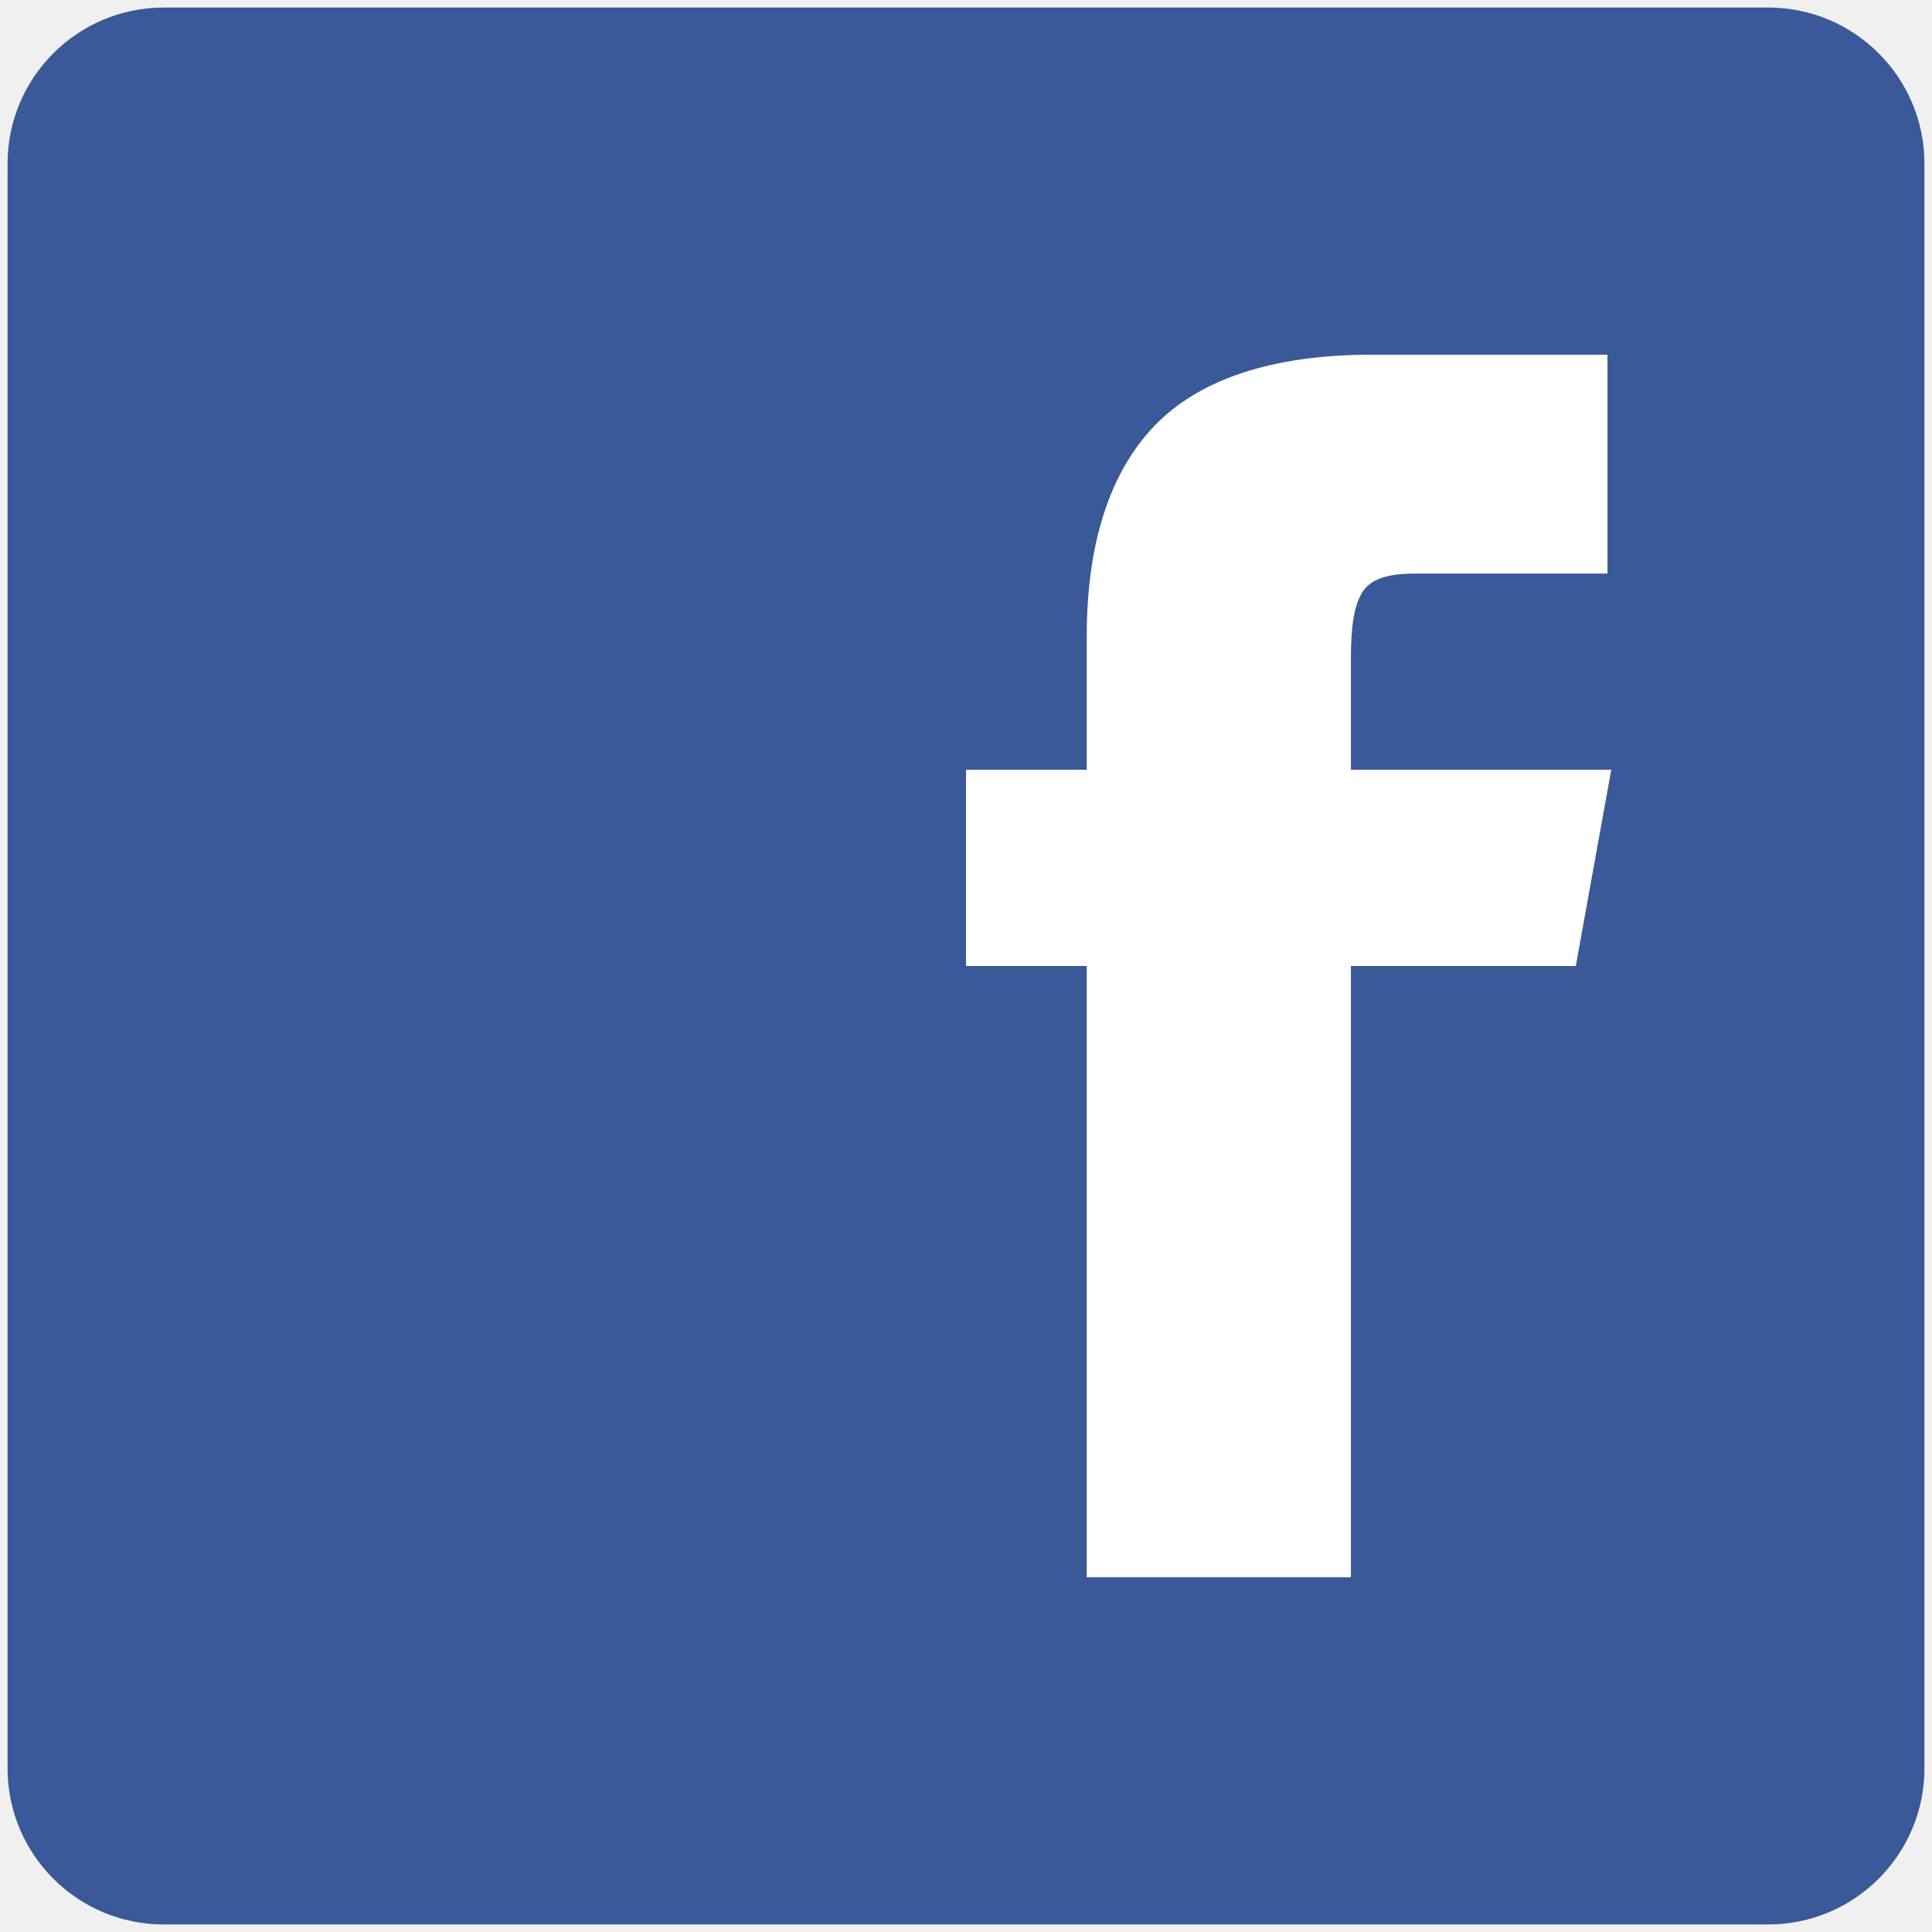
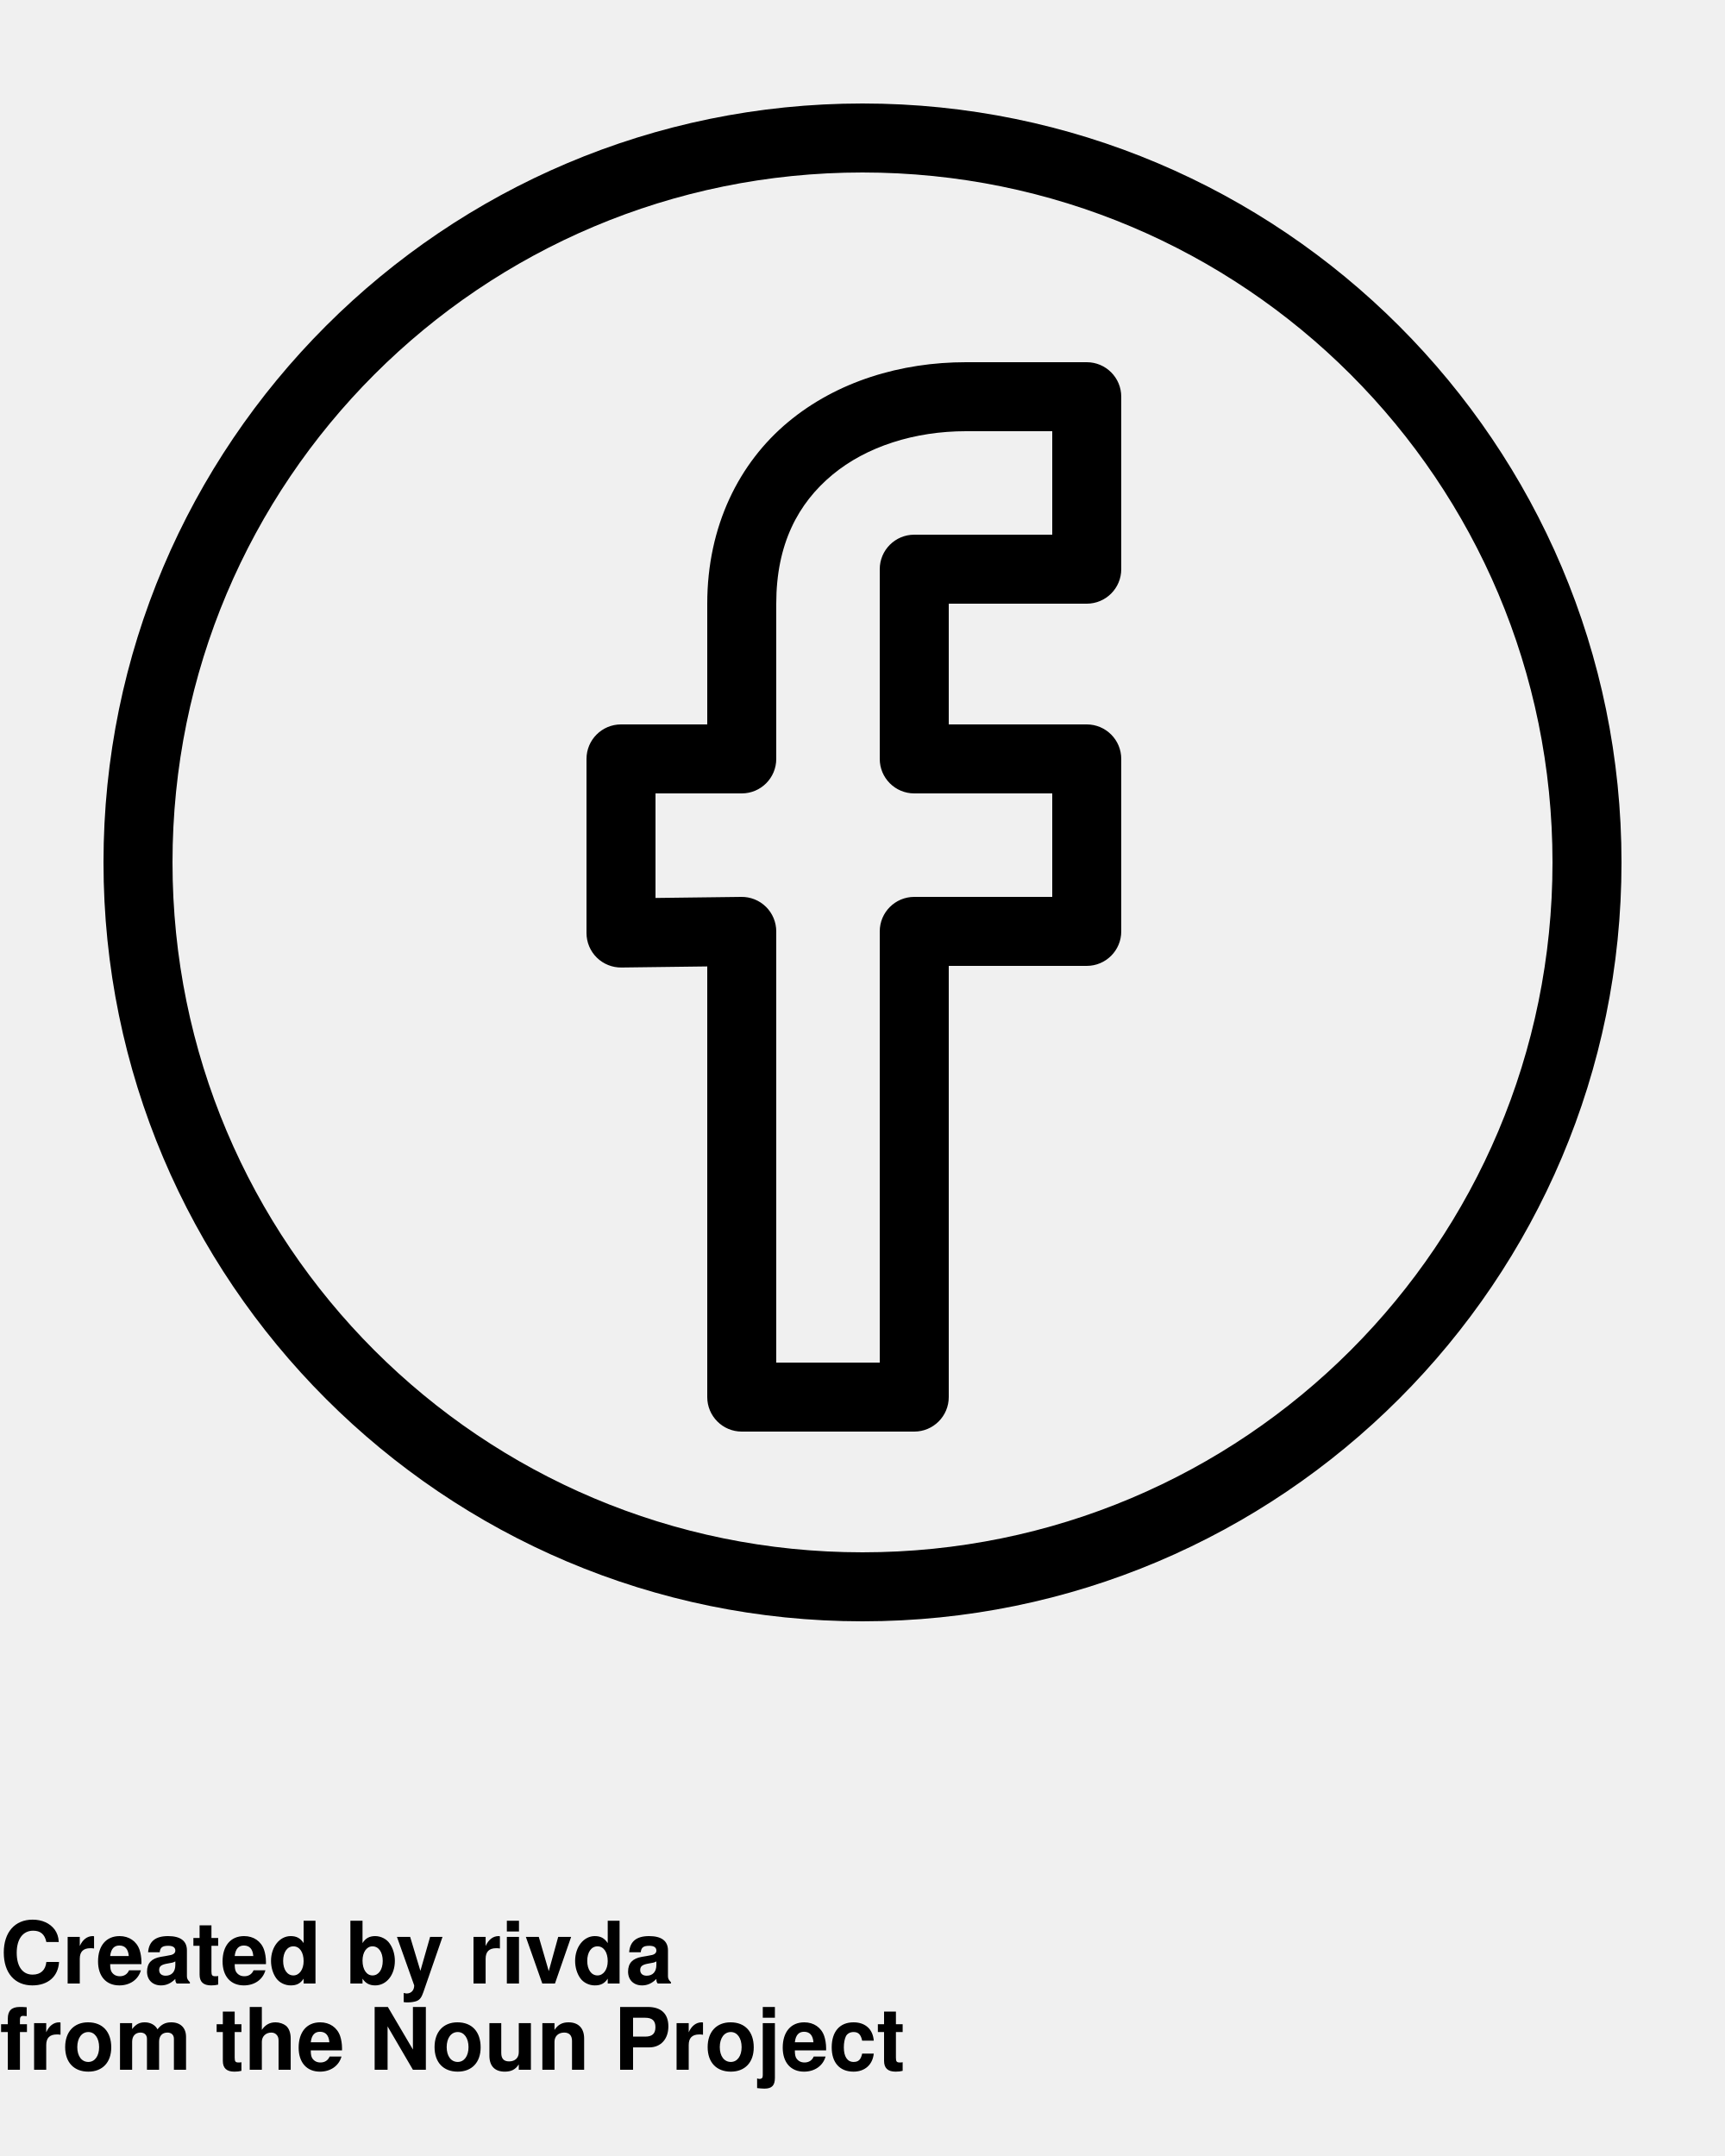
- <svg xmlns="http://www.w3.org/2000/svg" width="256" height="256" viewBox="0 0 256 256">
-   <rect width="254" height="254" x="1" y="1" fill="#3b5998" rx="20.7" />
-   <path fill="#fff" d="M213 76h-25.5c-3.6 0-5.9.7-7 2.5s-1.5 4.6-1.5 8.7V102h34.5l-4.7 26H179v81h-35v-81h-16v-26h16V84.3c0-12.2 3-21.6 8.9-27.8s15.6-9.5 28.8-9.5H213z" />
+ <svg xmlns="http://www.w3.org/2000/svg" version="1.1" x="0px" y="0px" viewBox="0 0 100 125">
+   <g transform="translate(0,-952.3622)">
+     <path style="font-size:medium;font-style:normal;font-variant:normal;font-weight:normal;font-stretch:normal;text-indent:0;text-align:start;text-decoration:none;line-height:normal;letter-spacing:normal;word-spacing:normal;text-transform:none;direction:ltr;block-progression:tb;writing-mode:lr-tb;text-anchor:start;baseline-shift:baseline;opacity:1;color:#000000;fill:#000000;fill-opacity:1;stroke:none;stroke-width:4;marker:none;visibility:visible;display:inline;overflow:visible;enable-background:accumulate;font-family:Sans;-inkscape-font-specification:Sans" d="M 50 6 C 25.723 6 6 25.723 6 50 C 6 74.277 25.723 94 50 94 C 74.277 94 94 74.277 94 50 C 94 25.723 74.277 6 50 6 z M 50 10 C 72.115 10 90 27.885 90 50 C 90 72.115 72.115 90 50 90 C 27.885 90 10 72.115 10 50 C 10 27.885 27.885 10 50 10 z M 56 21 C 52.233 21 48.522 22.109 45.688 24.469 C 42.853 26.828 41 30.493 41 35 L 41 42 L 36 42 A 2 2 0 0 0 34 44 L 34 54.094 A 2 2 0 0 0 36.031 56.094 L 41 56.031 L 41 81 A 2 2 0 0 0 43 83 L 53 83 A 2 2 0 0 0 55 81 L 55 56 L 63 56 A 2 2 0 0 0 65 54 L 65 44 A 2 2 0 0 0 63 42 L 55 42 L 55 35 L 63 35 A 2 2 0 0 0 65 33 L 65 23 A 2 2 0 0 0 63 21 L 56 21 z M 56 25 L 61 25 L 61 31 L 53 31 A 2 2 0 0 0 51 33 L 51 44 A 2 2 0 0 0 53 46 L 61 46 L 61 52 L 53 52 A 2 2 0 0 0 51 54 L 51 79 L 45 79 L 45 54 A 2 2 0 0 0 42.969 52 L 38 52.062 L 38 46 L 43 46 A 2 2 0 0 0 45 44 L 45 35 C 45 31.541 46.268 29.18 48.25 27.531 C 50.232 25.882 53.031 25 56 25 z " transform="translate(0,952.3622)" />
+   </g>
+   <text x="0" y="115" fill="#000000" font-size="5px" font-weight="bold" font-family="'Helvetica Neue', Helvetica, Arial-Unicode, Arial, Sans-serif">Created by rivda</text>
+   <text x="0" y="120" fill="#000000" font-size="5px" font-weight="bold" font-family="'Helvetica Neue', Helvetica, Arial-Unicode, Arial, Sans-serif">from the Noun Project</text>
</svg>
